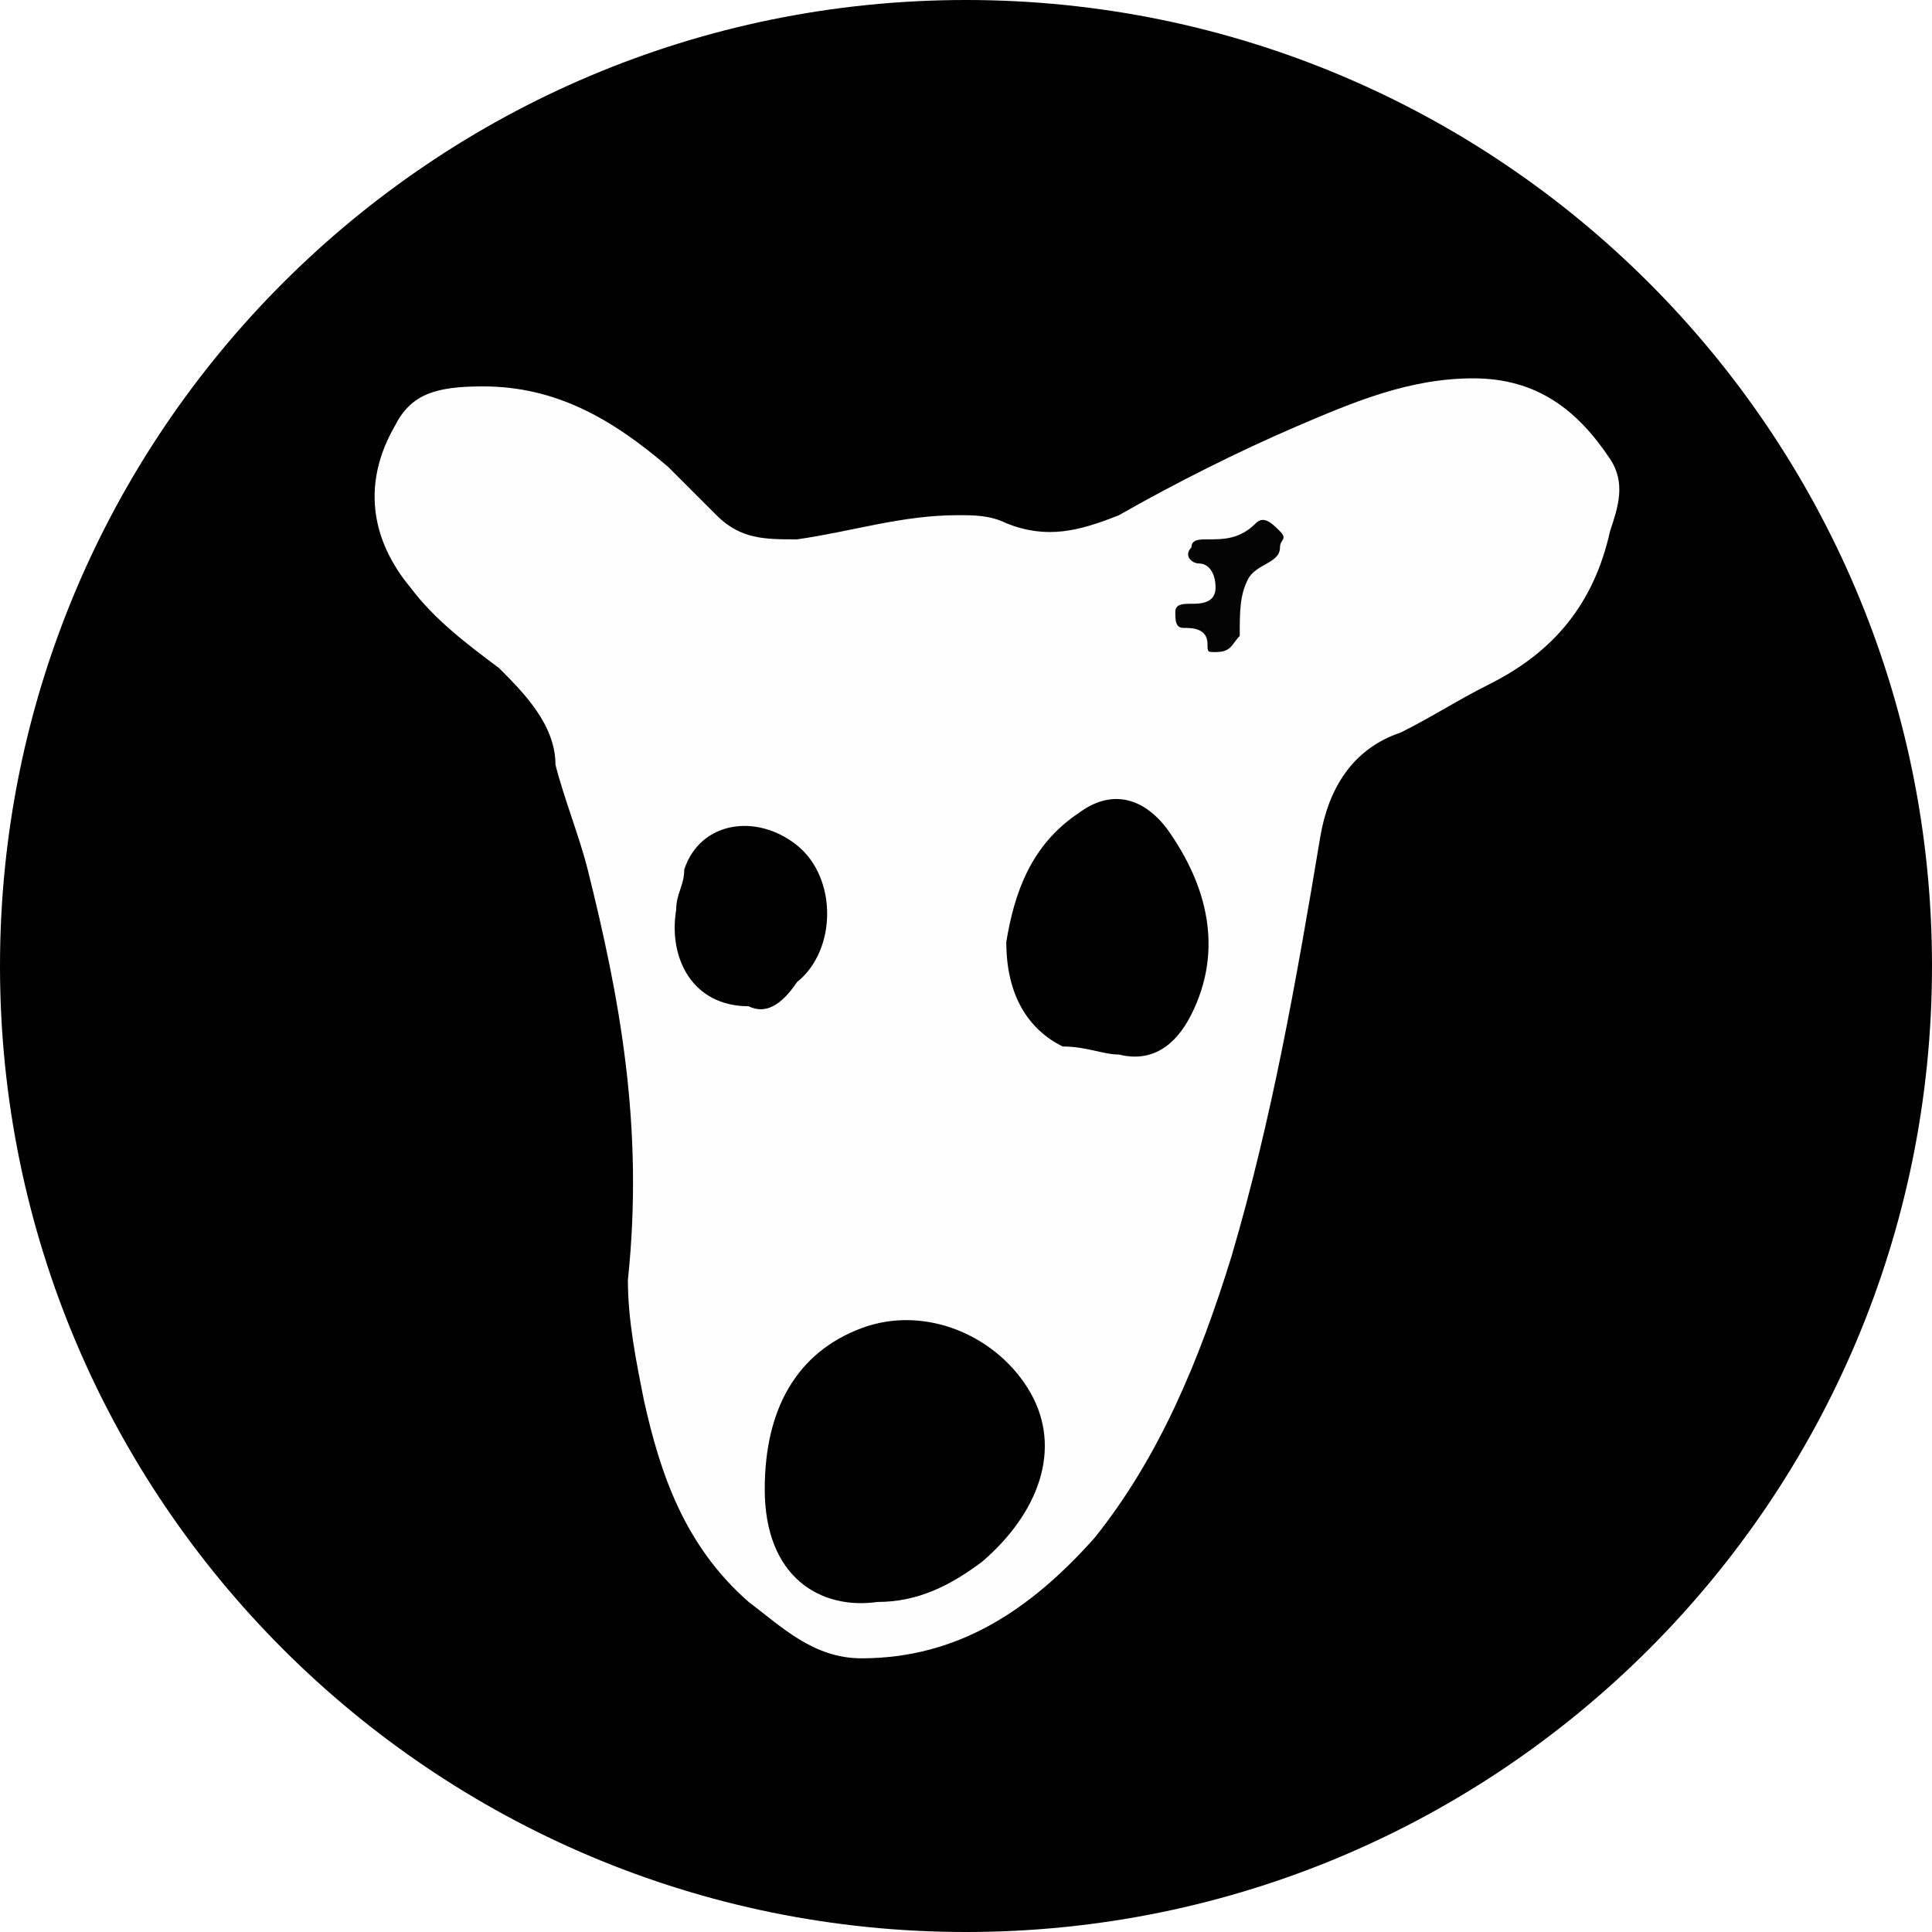
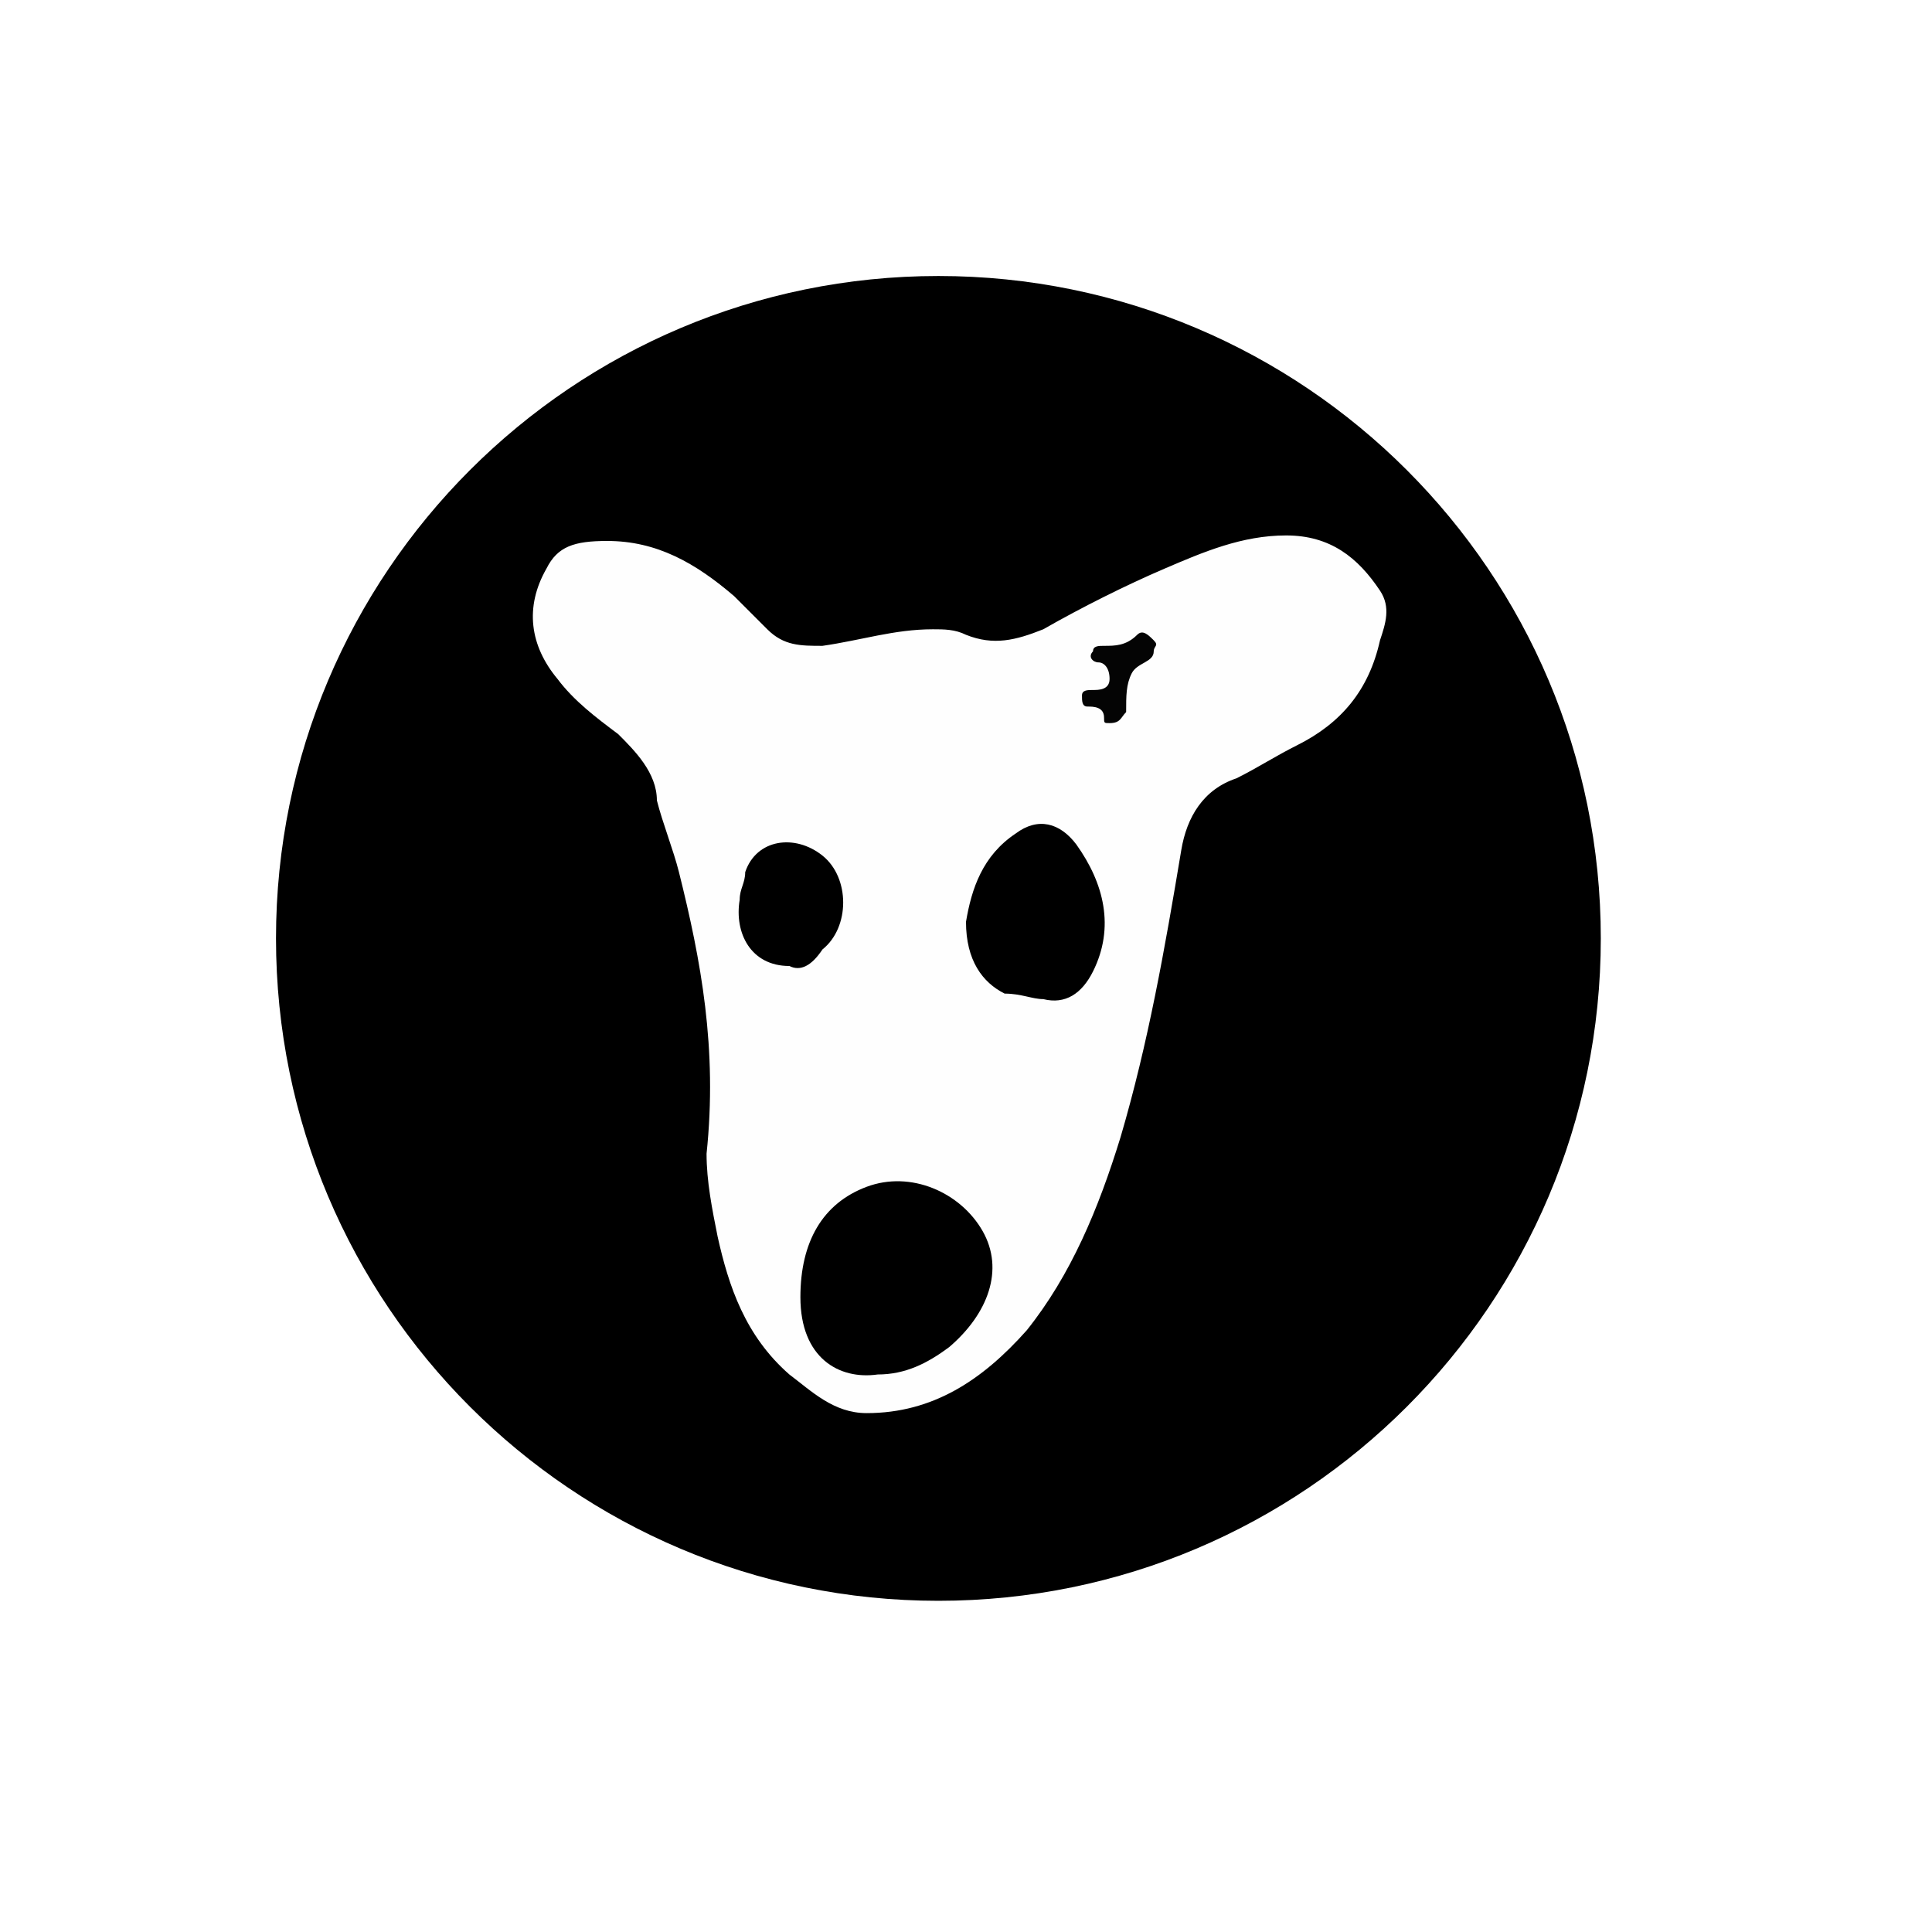
<svg xmlns="http://www.w3.org/2000/svg" width="35" height="35" viewBox="0 0 35 35" fill="none">
-   <path d="M17.5 35C27.165 35 35 27.165 35 17.5C35 7.835 27.165 0 17.5 0C7.835 0 0 7.835 0 17.5C0 27.165 7.835 35 17.5 35Z" fill="black" />
-   <path d="M8.75 7C10.063 7 11.084 7.583 12.104 8.458C12.396 8.75 12.688 9.042 12.979 9.333C13.417 9.771 13.854 9.771 14.438 9.771C15.459 9.625 16.334 9.333 17.354 9.333C17.646 9.333 17.938 9.333 18.229 9.479C18.959 9.771 19.542 9.625 20.271 9.333C21.292 8.75 22.459 8.167 23.479 7.729C24.5 7.292 25.521 6.854 26.688 6.854C27.854 6.854 28.584 7.438 29.167 8.313C29.459 8.75 29.313 9.188 29.167 9.625C28.875 10.938 28.146 11.813 26.979 12.396C26.396 12.688 25.959 12.979 25.375 13.271C24.5 13.563 24.063 14.292 23.917 15.167C23.479 17.792 23.042 20.271 22.313 22.75C21.729 24.646 21 26.396 19.834 27.854C18.667 29.167 17.354 30.042 15.604 30.042C14.729 30.042 14.146 29.458 13.563 29.021C12.396 28 11.959 26.688 11.667 25.375C11.521 24.646 11.375 23.917 11.375 23.188C11.667 20.417 11.229 18.083 10.646 15.75C10.5 15.167 10.209 14.438 10.063 13.854C10.063 13.125 9.479 12.542 9.042 12.104C8.459 11.667 7.875 11.229 7.438 10.646C6.709 9.771 6.563 8.75 7.146 7.729C7.438 7.146 7.875 7 8.75 7Z" fill="#FEFEFE" />
-   <path d="M13.854 26.979C13.854 25.521 14.438 24.5 15.604 24.062C16.771 23.625 18.084 24.208 18.667 25.229C19.25 26.25 18.813 27.417 17.792 28.292C17.209 28.729 16.625 29.021 15.896 29.021C14.875 29.167 13.854 28.583 13.854 26.979Z" fill="black" />
-   <path d="M18.23 17.063C18.375 16.188 18.667 15.313 19.542 14.729C20.125 14.292 20.709 14.438 21.146 15.021C21.875 16.042 22.167 17.208 21.584 18.375C21.292 18.958 20.855 19.25 20.271 19.104C19.98 19.104 19.688 18.958 19.25 18.958C18.667 18.667 18.23 18.083 18.23 17.063Z" fill="black" />
-   <path d="M13.562 18.229C12.542 18.229 12.104 17.354 12.25 16.479C12.25 16.188 12.396 16.042 12.396 15.75C12.688 14.875 13.708 14.729 14.438 15.313C15.167 15.896 15.167 17.209 14.438 17.792C14.146 18.229 13.854 18.375 13.562 18.229Z" fill="black" />
-   <path d="M22.021 11.813C21.875 11.813 21.875 11.813 21.875 11.667C21.875 11.375 21.584 11.375 21.438 11.375C21.292 11.375 21.292 11.229 21.292 11.084C21.292 10.938 21.438 10.938 21.584 10.938C21.73 10.938 22.021 10.938 22.021 10.646C22.021 10.354 21.875 10.209 21.73 10.209C21.584 10.209 21.438 10.063 21.584 9.917C21.584 9.771 21.73 9.771 21.875 9.771C22.167 9.771 22.459 9.771 22.75 9.479C22.896 9.334 23.042 9.479 23.188 9.625C23.334 9.771 23.188 9.771 23.188 9.917C23.188 10.209 22.75 10.209 22.605 10.5C22.459 10.792 22.459 11.084 22.459 11.521C22.313 11.667 22.313 11.813 22.021 11.813Z" fill="#040404" />
+   <path d="M17 29C23.627 29 29 23.627 29 17C29 10.373 23.627 5 17 5C10.373 5 5 10.373 5 17C5 23.627 10.373 29 17 29Z" fill="black" />
+   <path d="M11 9.8C11.9 9.8 12.6 10.2 13.3 10.8C13.5 11 13.7 11.2 13.9 11.4C14.2 11.7 14.5 11.7 14.9 11.7C15.6 11.6 16.2 11.4 16.9 11.4C17.1 11.4 17.3 11.4 17.5 11.5C18 11.7 18.4 11.6 18.9 11.4C19.6 11 20.4 10.6 21.1 10.3C21.8 10 22.5 9.7 23.3 9.7C24.1 9.7 24.6 10.1 25 10.7C25.2 11 25.1 11.3 25 11.6C24.8 12.5 24.3 13.1 23.5 13.5C23.1 13.7 22.8 13.9 22.4 14.1C21.8 14.3 21.5 14.8 21.4 15.4C21.1 17.2 20.8 18.9 20.3 20.6C19.9 21.9 19.4 23.1 18.6 24.1C17.8 25 16.9 25.6 15.7 25.6C15.1 25.6 14.7 25.2 14.3 24.9C13.5 24.2 13.2 23.3 13 22.4C12.9 21.9 12.8 21.4 12.8 20.9C13 19 12.7 17.4 12.3 15.8C12.2 15.4 12 14.9 11.9 14.5C11.9 14 11.5 13.6 11.2 13.3C10.8 13 10.4 12.7 10.1 12.3C9.6 11.7 9.5 11 9.9 10.3C10.1 9.9 10.4 9.8 11 9.8Z" fill="#FEFEFE" />
+   <path d="M14.5 23.5C14.5 22.5 14.9 21.8 15.7 21.5C16.5 21.2 17.4 21.6 17.8 22.3C18.2 23 17.9 23.8 17.2 24.4C16.8 24.7 16.4 24.9 15.9 24.9C15.2 25 14.5 24.6 14.5 23.5Z" fill="black" />
+   <path d="M17.5 16.7C17.6 16.1 17.8 15.5 18.4 15.1C18.8 14.8 19.2 14.9 19.5 15.3C20 16 20.2 16.8 19.8 17.6C19.6 18 19.3 18.2 18.9 18.1C18.7 18.1 18.5 18 18.2 18C17.8 17.8 17.5 17.4 17.5 16.7Z" fill="black" />
+   <path d="M14.3 17.5C13.6 17.5 13.3 16.9 13.4 16.3C13.4 16.1 13.5 16 13.5 15.8C13.7 15.2 14.4 15.1 14.9 15.5C15.4 15.9 15.4 16.8 14.9 17.2C14.7 17.5 14.5 17.6 14.3 17.5Z" fill="black" />
+   <path d="M20.101 13.1C20.001 13.1 20.001 13.1 20.001 13C20.001 12.8 19.801 12.8 19.701 12.8C19.601 12.8 19.601 12.7 19.601 12.6C19.601 12.5 19.701 12.5 19.801 12.5C19.901 12.5 20.101 12.5 20.101 12.3C20.101 12.1 20.001 12 19.901 12C19.801 12 19.701 11.9 19.801 11.8C19.801 11.7 19.901 11.7 20.001 11.7C20.201 11.7 20.401 11.7 20.601 11.5C20.701 11.4 20.801 11.5 20.901 11.6C21.001 11.7 20.901 11.7 20.901 11.8C20.901 12 20.601 12 20.501 12.2C20.401 12.4 20.401 12.6 20.401 12.9C20.301 13 20.301 13.1 20.101 13.1Z" fill="#040404" />
</svg>
